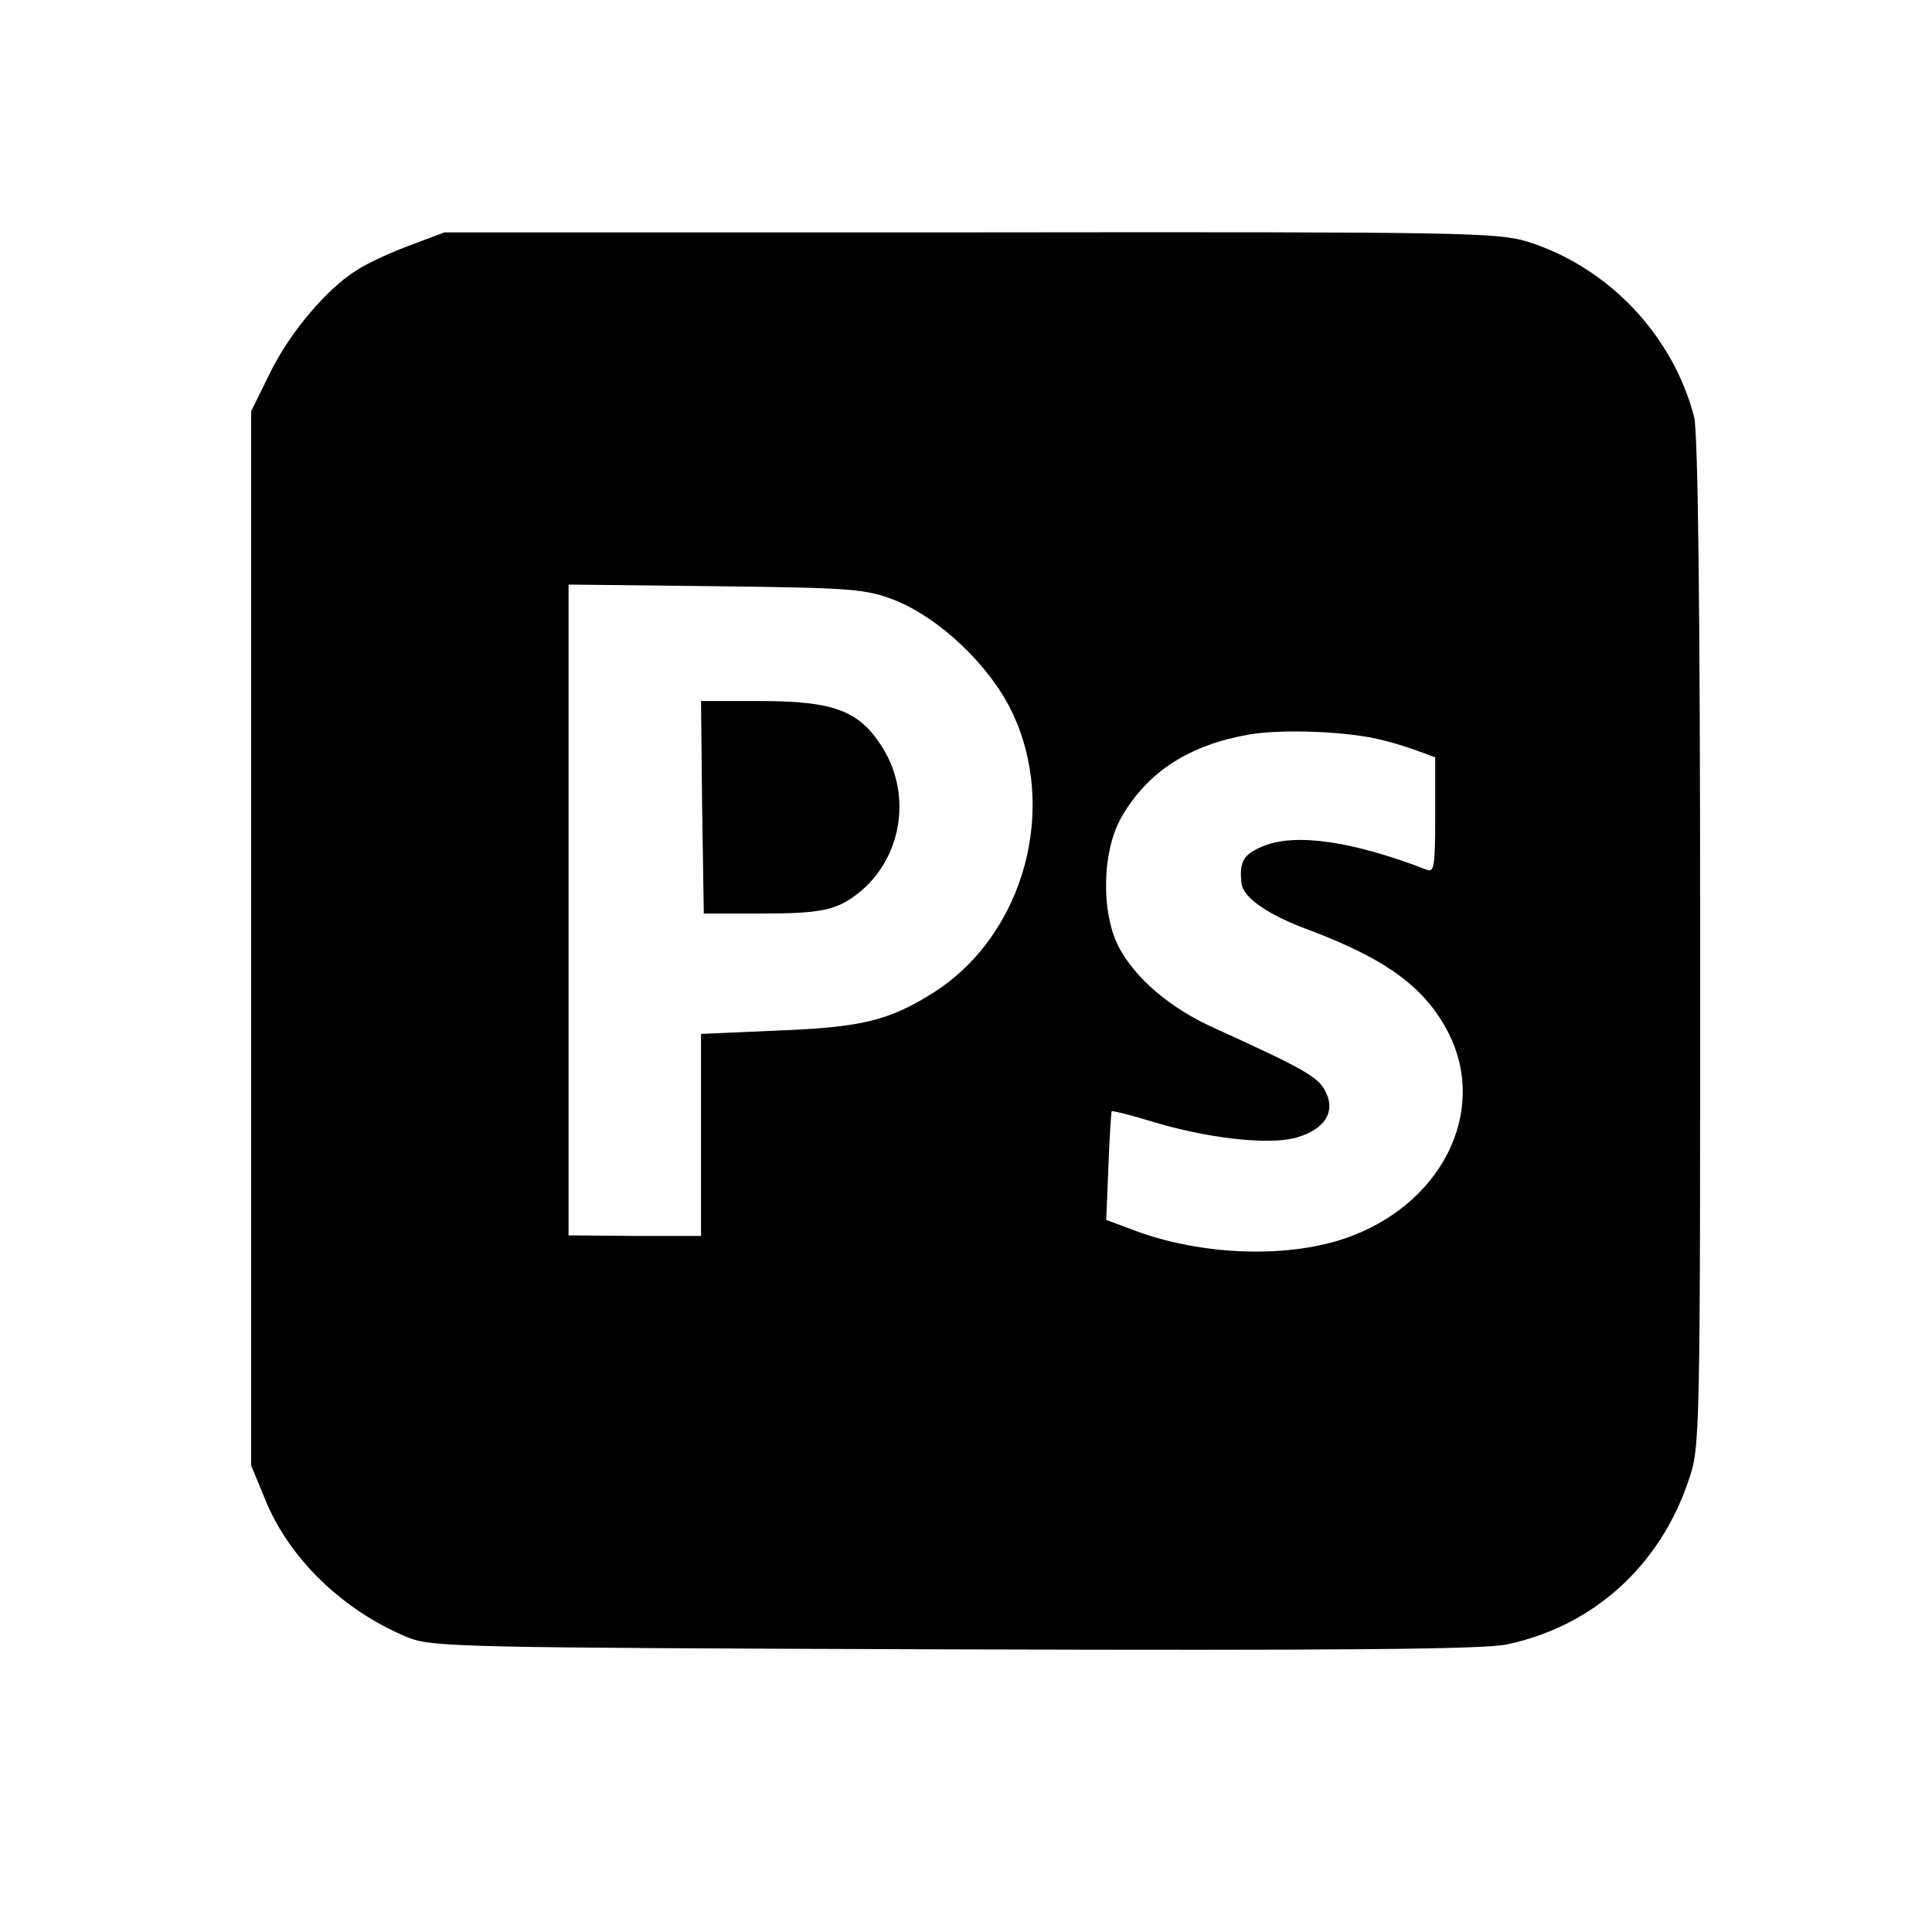
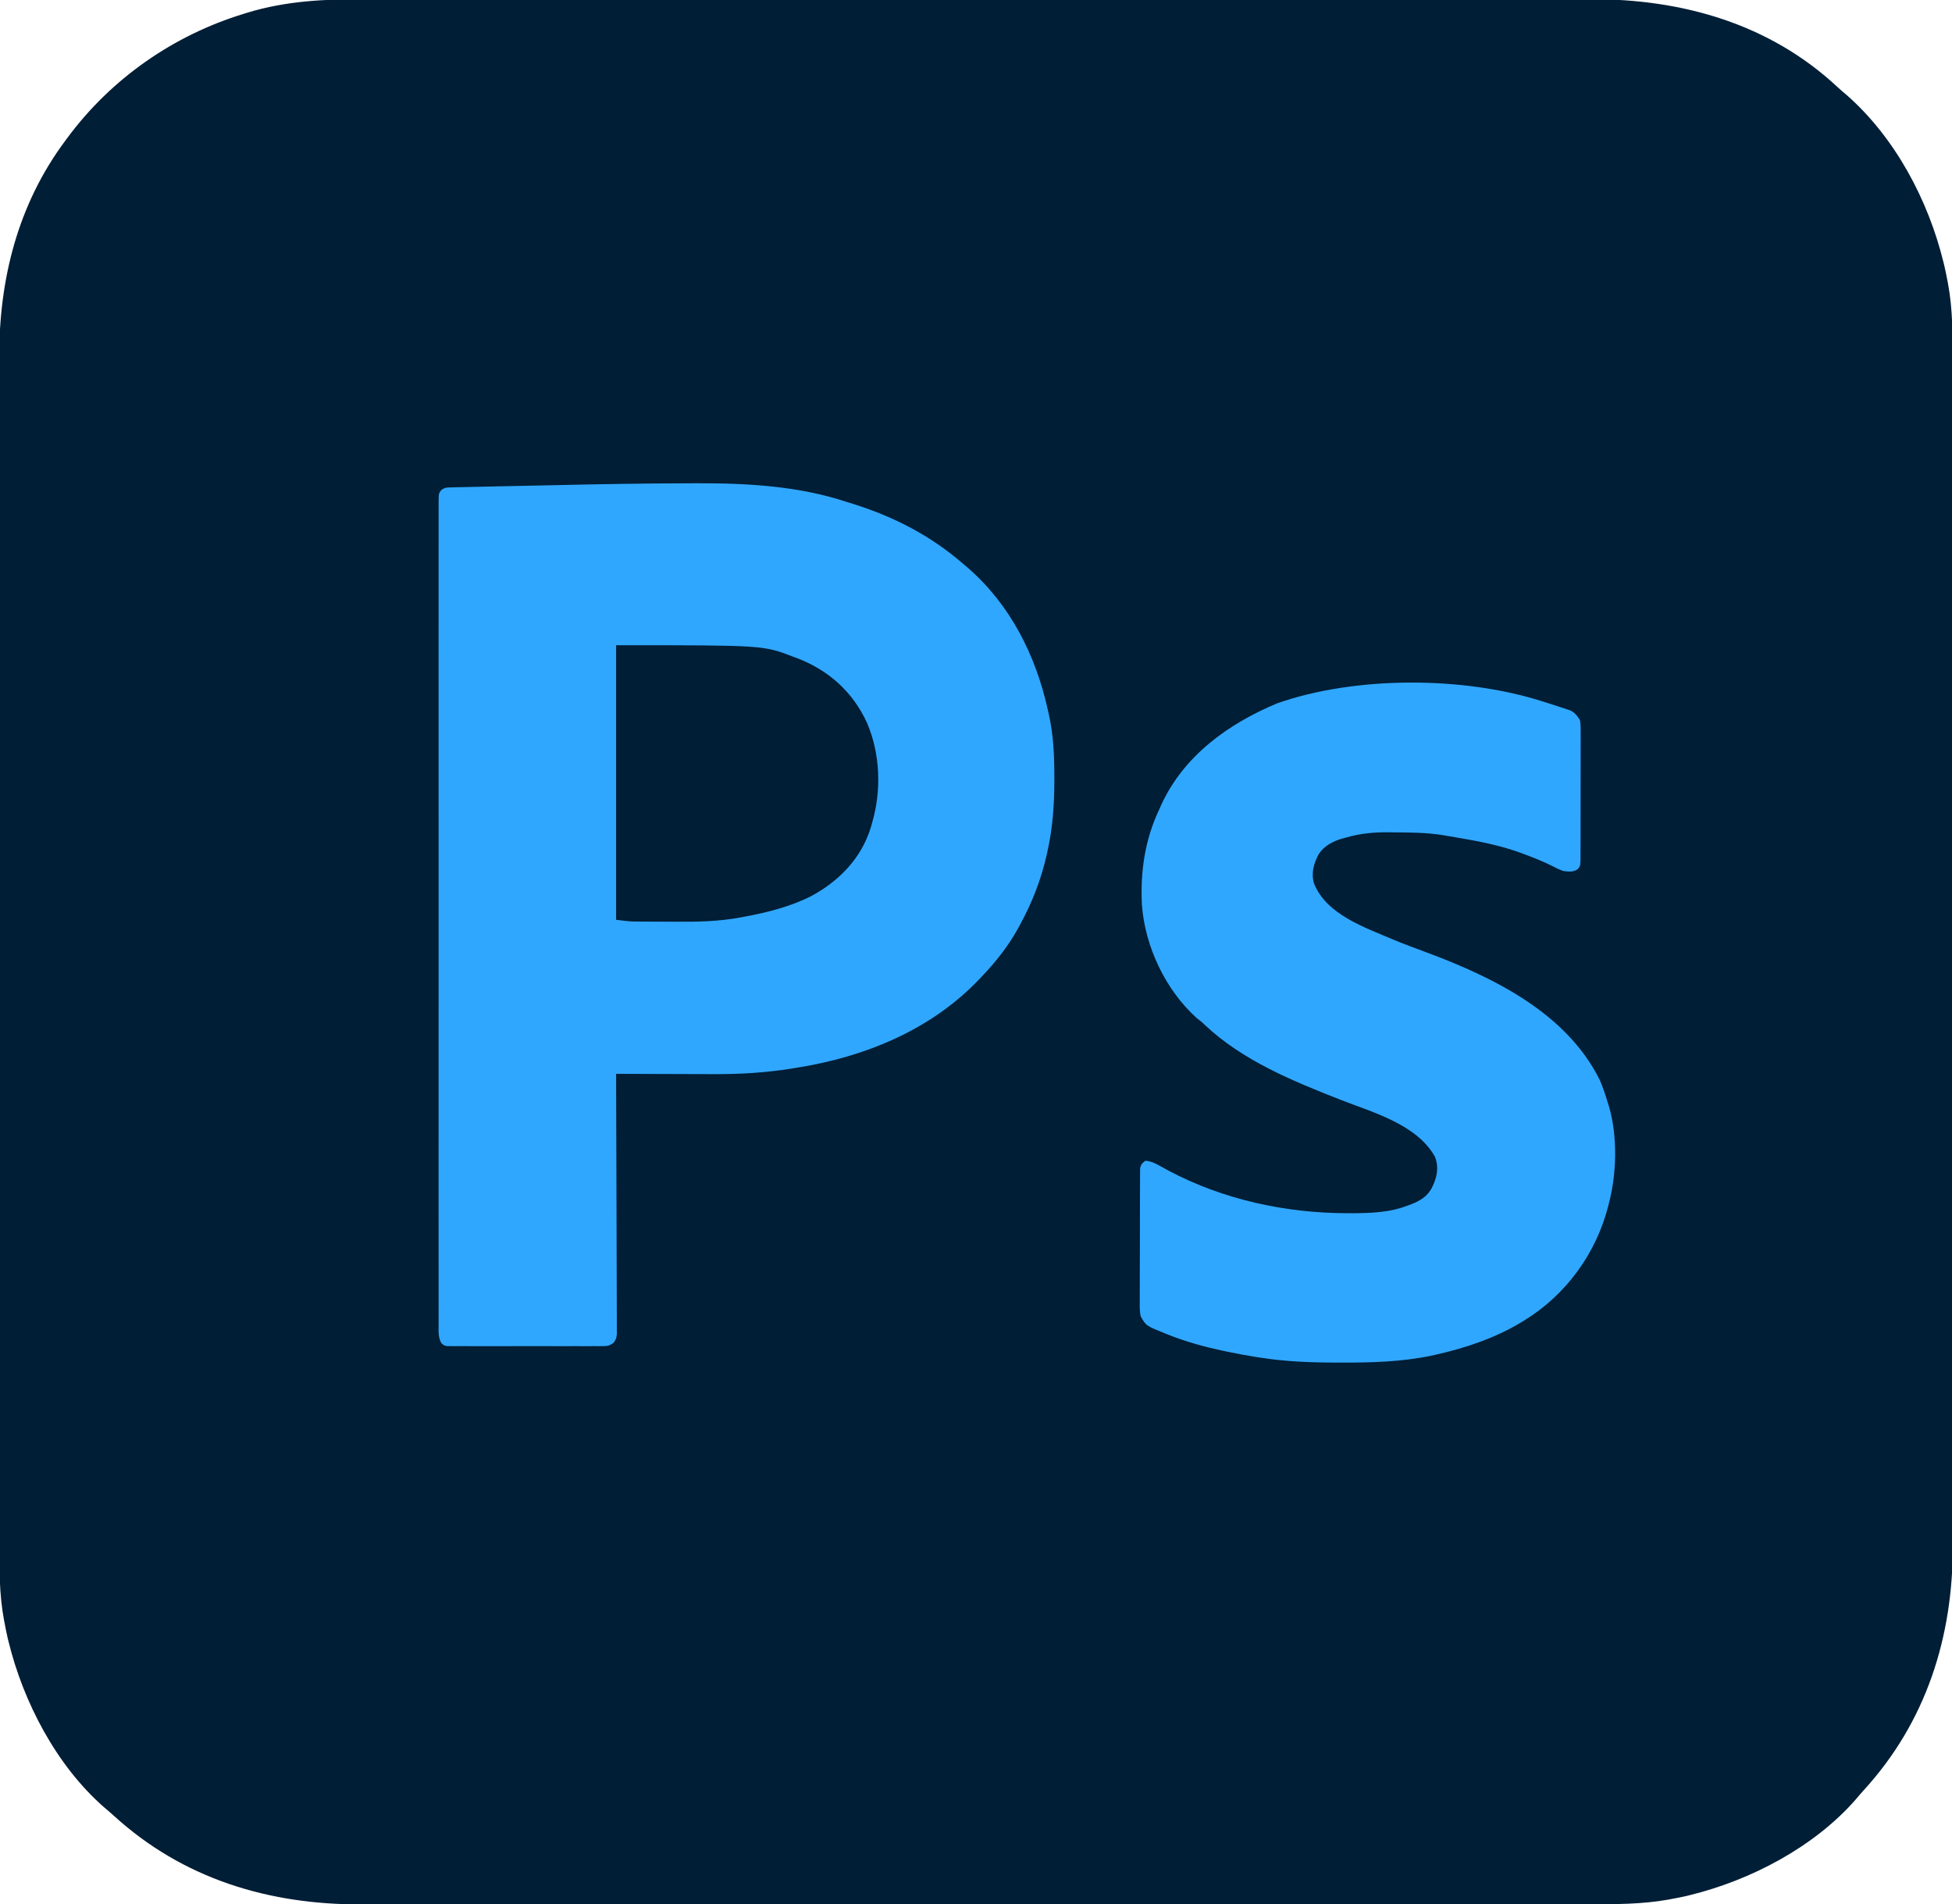
- <svg xmlns="http://www.w3.org/2000/svg" version="1.0" width="350pt" height="350pt" viewBox="0 0 350 350" preserveAspectRatio="xMidYMid meet">
-   <g transform="translate(0,350) scale(0.1,-0.1)" fill="#000000" stroke="none">
-     <path d="M744 3056 c-33 -12 -77 -32 -97 -45 -54 -33 -123 -114 -159 -189 l-33 -67 0 -955 0 -955 24 -58 c43 -109 141 -204 259 -253 45 -18 85 -19 992 -22 700 -2 959 0 1000 9 156 33 277 142 329 297 21 60 21 77 21 974 0 611 -4 926 -11 953 -39 149 -156 271 -301 317 -56 17 -113 18 -1011 17 l-952 0 -61 -23z m879 -644 c80 -33 168 -116 209 -199 86 -176 24 -405 -139 -510 -82 -52 -131 -64 -285 -70 l-138 -6 0 -183 0 -183 -120 0 -120 1 0 589 0 590 268 -3 c252 -3 270 -5 325 -26z m882 -253 c22 -5 52 -15 68 -21 l27 -10 0 -105 c0 -96 -2 -105 -17 -98 -135 52 -237 66 -295 42 -36 -15 -43 -28 -39 -67 3 -26 47 -57 123 -85 141 -53 211 -105 253 -188 71 -143 -15 -312 -190 -371 -107 -36 -260 -30 -380 15 l-51 19 4 97 c2 54 5 99 6 100 1 1 31 -6 67 -17 103 -32 216 -45 267 -31 53 15 73 48 52 86 -13 25 -45 42 -201 113 -78 35 -142 89 -172 146 -33 63 -31 176 6 238 47 80 121 128 228 147 61 11 184 6 244 -10z" />
-     <path d="M1272 2038 l3 -193 100 0 c117 0 142 6 185 41 76 65 92 179 36 264 -41 63 -87 80 -219 80 l-107 0 2 -192z" />
-   </g>
+ <svg xmlns="http://www.w3.org/2000/svg" version="1.1" width="1280" height="1248">
+   <path d="M0 0 C4.437 0.01 8.873 -0.003 13.31 -0.013 C21.059 -0.027 28.807 -0.027 36.556 -0.017 C48.079 -0.002 59.602 -0.009 71.126 -0.022 C91.714 -0.043 112.302 -0.041 132.89 -0.029 C150.908 -0.019 168.926 -0.017 186.943 -0.021 C188.74 -0.022 188.74 -0.022 190.572 -0.022 C195.434 -0.024 200.296 -0.025 205.158 -0.026 C250.719 -0.038 296.28 -0.027 341.84 -0.006 C382.272 0.013 422.704 0.012 463.136 -0.008 C508.616 -0.029 554.096 -0.038 599.576 -0.025 C604.429 -0.024 609.282 -0.023 614.135 -0.021 C615.329 -0.021 616.524 -0.021 617.755 -0.02 C635.757 -0.016 653.758 -0.021 671.76 -0.031 C692.239 -0.043 712.718 -0.04 733.197 -0.018 C744.642 -0.006 756.088 -0.006 767.533 -0.021 C775.196 -0.03 782.859 -0.024 790.522 -0.007 C794.876 0.003 799.23 0.006 803.584 -0.008 C863.402 -0.193 920.776 15.941 965.391 57.518 C967.349 59.338 969.362 61.051 971.414 62.764 C1003.151 90.622 1024.87 131.516 1034.852 172.076 C1035.082 173.007 1035.313 173.939 1035.55 174.898 C1036.29 178.092 1036.921 181.294 1037.539 184.514 C1037.728 185.486 1037.728 185.486 1037.921 186.478 C1041.068 203.315 1040.971 220.146 1040.931 237.199 C1040.924 241.482 1040.935 245.764 1040.943 250.047 C1040.955 257.534 1040.957 265.021 1040.95 272.508 C1040.941 283.642 1040.949 294.776 1040.961 305.911 C1040.98 325.803 1040.983 345.695 1040.978 365.588 C1040.973 382.999 1040.974 400.411 1040.979 417.822 C1040.98 420.161 1040.981 422.5 1040.982 424.839 C1040.983 428.363 1040.984 431.888 1040.985 435.413 C1040.996 468.167 1041.001 500.922 1040.993 533.676 C1040.992 535.527 1040.992 535.527 1040.992 537.415 C1040.989 547.433 1040.987 557.452 1040.984 567.47 C1040.974 606.538 1040.982 645.606 1041.006 684.674 C1041.032 728.607 1041.044 772.539 1041.037 816.472 C1041.037 821.16 1041.036 825.848 1041.035 830.536 C1041.035 831.69 1041.035 832.845 1041.035 834.034 C1041.033 851.427 1041.04 868.82 1041.054 886.213 C1041.069 906.003 1041.069 925.793 1041.052 945.583 C1041.042 956.644 1041.043 967.706 1041.061 978.767 C1041.071 986.173 1041.067 993.578 1041.051 1000.984 C1041.043 1005.192 1041.04 1009.4 1041.056 1013.608 C1041.261 1073.61 1023.659 1129.338 982.68 1174.151 C980.81 1176.214 979.016 1178.319 977.227 1180.451 C949.93 1211.541 908.565 1233.117 868.914 1242.889 C867.999 1243.116 867.084 1243.342 866.141 1243.576 C862.952 1244.307 859.756 1244.918 856.539 1245.514 C855.866 1245.639 855.193 1245.764 854.499 1245.893 C836.957 1249.015 819.435 1248.946 801.689 1248.905 C797.254 1248.899 792.818 1248.909 788.382 1248.918 C780.627 1248.93 772.873 1248.931 765.118 1248.925 C753.586 1248.916 742.053 1248.924 730.521 1248.936 C709.918 1248.955 689.314 1248.958 668.711 1248.952 C650.677 1248.948 632.643 1248.948 614.609 1248.954 C612.187 1248.955 609.764 1248.956 607.342 1248.957 C603.691 1248.958 600.04 1248.959 596.389 1248.96 C562.463 1248.971 528.538 1248.975 494.612 1248.968 C493.334 1248.967 492.056 1248.967 490.739 1248.967 C480.363 1248.964 469.987 1248.962 459.611 1248.959 C419.146 1248.949 378.682 1248.957 338.217 1248.98 C292.713 1249.007 247.209 1249.019 201.705 1249.012 C196.85 1249.012 191.994 1249.011 187.138 1249.01 C185.943 1249.01 184.747 1249.01 183.515 1249.01 C165.501 1249.007 147.486 1249.015 129.471 1249.028 C108.974 1249.043 88.476 1249.044 67.979 1249.026 C56.522 1249.017 45.066 1249.018 33.609 1249.036 C25.939 1249.046 18.268 1249.042 10.598 1249.026 C6.239 1249.018 1.881 1249.015 -2.477 1249.03 C-63.282 1249.231 -119.558 1232.299 -165.098 1190.654 C-167.161 1188.785 -169.266 1186.991 -171.398 1185.201 C-202.498 1157.896 -224.101 1116.502 -233.836 1076.826 C-234.176 1075.441 -234.176 1075.441 -234.523 1074.028 C-235.246 1070.868 -235.859 1067.699 -236.461 1064.514 C-236.586 1063.868 -236.711 1063.222 -236.84 1062.556 C-239.985 1045.715 -239.893 1028.885 -239.853 1011.828 C-239.846 1007.546 -239.857 1003.264 -239.865 998.981 C-239.877 991.494 -239.879 984.007 -239.872 976.52 C-239.863 965.386 -239.871 954.251 -239.883 943.117 C-239.902 923.225 -239.905 903.332 -239.9 883.44 C-239.895 866.029 -239.896 848.617 -239.901 831.205 C-239.902 828.867 -239.903 826.528 -239.904 824.189 C-239.905 820.664 -239.906 817.14 -239.907 813.615 C-239.918 780.86 -239.923 748.106 -239.915 715.351 C-239.914 714.118 -239.914 712.884 -239.914 711.613 C-239.911 701.594 -239.909 691.576 -239.906 681.558 C-239.896 642.49 -239.904 603.422 -239.928 564.354 C-239.954 520.421 -239.966 476.488 -239.959 432.556 C-239.959 427.868 -239.958 423.18 -239.957 418.491 C-239.957 417.337 -239.957 416.183 -239.957 414.994 C-239.954 397.601 -239.962 380.208 -239.976 362.815 C-239.991 343.025 -239.991 323.235 -239.974 303.445 C-239.964 292.383 -239.965 281.322 -239.983 270.261 C-239.993 262.855 -239.989 255.45 -239.973 248.044 C-239.965 243.836 -239.962 239.628 -239.978 235.42 C-240.154 183.775 -227.839 134.446 -196.461 92.514 C-196.03 91.929 -195.599 91.344 -195.155 90.741 C-166.436 51.964 -125.584 23.558 -79.461 9.514 C-78.339 9.165 -78.339 9.165 -77.194 8.809 C-51.823 1.06 -26.287 -0.088 0 0 Z " fill="#001E36" transform="translate(239.461,-0.5138702)" />
+   <path d="M0 0 C1.192 -0.003 2.384 -0.006 3.613 -0.009 C36.169 -0.068 69.71 1.827 100.84 12.156 C102.437 12.654 104.035 13.15 105.633 13.645 C132.572 22.134 156.489 34.57 177.84 53.156 C179.255 54.361 179.255 54.361 180.699 55.59 C208.306 79.639 225.001 112.787 232.84 148.156 C233.134 149.403 233.134 149.403 233.434 150.675 C236.632 164.592 237.211 178.315 237.215 192.531 C237.217 193.37 237.219 194.209 237.221 195.074 C237.217 210.733 236.089 226.22 232.652 241.531 C232.439 242.49 232.225 243.45 232.005 244.438 C228.333 260.244 222.615 274.937 214.84 289.156 C214.264 290.224 213.687 291.291 213.094 292.391 C206.734 303.729 198.786 313.758 189.84 323.156 C189.306 323.722 188.773 324.289 188.223 324.872 C156.498 358.342 112.968 376.14 67.902 383.219 C66.94 383.379 65.978 383.54 64.986 383.705 C47.836 386.441 30.76 387.457 13.414 387.352 C11.561 387.348 9.707 387.345 7.854 387.343 C3.056 387.335 -1.743 387.316 -6.541 387.294 C-11.47 387.273 -16.398 387.264 -21.326 387.254 C-30.938 387.233 -40.549 387.199 -50.16 387.156 C-50.156 388.049 -50.153 388.942 -50.149 389.862 C-50.061 411.578 -49.994 433.294 -49.953 455.009 C-49.932 465.511 -49.904 476.012 -49.858 486.514 C-49.819 495.665 -49.793 504.817 -49.784 513.968 C-49.779 518.815 -49.766 523.662 -49.737 528.509 C-49.71 533.07 -49.702 537.63 -49.708 542.19 C-49.707 543.865 -49.699 545.541 -49.683 547.216 C-49.663 549.501 -49.668 551.785 -49.679 554.07 C-49.675 555.349 -49.672 556.628 -49.668 557.947 C-50.16 561.156 -50.16 561.156 -51.903 563.567 C-54.463 565.369 -55.662 565.658 -58.759 565.664 C-59.677 565.675 -60.596 565.687 -61.542 565.698 C-63.042 565.686 -63.042 565.686 -64.573 565.674 C-66.161 565.684 -66.161 565.684 -67.781 565.695 C-71.284 565.713 -74.786 565.701 -78.289 565.688 C-80.72 565.69 -83.151 565.694 -85.582 565.699 C-90.677 565.705 -95.772 565.696 -100.867 565.678 C-107.407 565.655 -113.946 565.668 -120.486 565.692 C-125.505 565.706 -130.524 565.702 -135.543 565.692 C-137.955 565.689 -140.367 565.692 -142.779 565.701 C-146.145 565.712 -149.511 565.696 -152.877 565.674 C-153.879 565.682 -154.882 565.69 -155.914 565.698 C-156.83 565.687 -157.745 565.676 -158.688 565.664 C-159.484 565.663 -160.28 565.661 -161.1 565.66 C-163.16 565.156 -163.16 565.156 -164.765 563.697 C-166.868 559.867 -166.572 556.308 -166.538 552.005 C-166.542 551.064 -166.546 550.123 -166.551 549.154 C-166.562 545.978 -166.551 542.802 -166.541 539.625 C-166.545 537.335 -166.549 535.044 -166.555 532.754 C-166.568 526.441 -166.562 520.128 -166.552 513.815 C-166.545 507.711 -166.554 501.608 -166.562 495.505 C-166.578 482.248 -166.576 468.991 -166.568 455.734 C-166.56 444.134 -166.558 432.533 -166.562 420.933 C-166.562 419.779 -166.562 419.779 -166.562 418.603 C-166.563 415.483 -166.564 412.363 -166.565 409.242 C-166.574 379.958 -166.566 350.673 -166.55 321.388 C-166.536 295.354 -166.537 269.319 -166.551 243.284 C-166.567 214.053 -166.574 184.821 -166.564 155.589 C-166.563 152.475 -166.563 149.36 -166.562 146.246 C-166.561 145.096 -166.561 145.096 -166.561 143.922 C-166.557 132.327 -166.561 120.731 -166.569 109.135 C-166.578 95.955 -166.576 82.775 -166.559 69.594 C-166.551 62.864 -166.548 56.134 -166.558 49.403 C-166.567 43.251 -166.562 37.098 -166.546 30.945 C-166.543 28.711 -166.545 26.477 -166.552 24.243 C-166.561 21.222 -166.552 18.202 -166.538 15.182 C-166.545 14.3 -166.552 13.419 -166.559 12.511 C-166.503 6.583 -166.503 6.583 -164.777 4.437 C-162.554 2.676 -161.035 2.743 -158.216 2.682 C-157.194 2.652 -156.171 2.623 -155.118 2.593 C-153.995 2.575 -152.872 2.558 -151.715 2.54 C-150.53 2.511 -149.345 2.481 -148.124 2.45 C-144.854 2.371 -141.584 2.306 -138.313 2.246 C-134.831 2.18 -131.35 2.098 -127.869 2.018 C-121.963 1.885 -116.057 1.763 -110.151 1.648 C-104.214 1.533 -98.277 1.409 -92.34 1.273 C-61.561 0.571 -30.788 0.035 0 0 Z " fill="#30A7FE" transform="translate(454.1602,316.8438)" />
+   <path d="M0 0 C0.822 0.257 1.644 0.514 2.49 0.778 C5.231 1.642 7.96 2.534 10.688 3.438 C11.55 3.714 12.413 3.99 13.302 4.275 C14.114 4.554 14.926 4.833 15.762 5.121 C16.483 5.363 17.205 5.604 17.948 5.853 C20.911 7.509 22.174 9.111 24 12 C24.58 15.112 24.537 18.174 24.502 21.333 C24.51 22.731 24.51 22.731 24.518 24.158 C24.531 27.233 24.514 30.307 24.496 33.383 C24.496 35.521 24.498 37.659 24.501 39.797 C24.502 44.274 24.489 48.751 24.467 53.228 C24.438 58.973 24.441 64.717 24.454 70.462 C24.461 74.875 24.453 79.288 24.44 83.701 C24.436 85.819 24.436 87.938 24.439 90.057 C24.442 93.014 24.426 95.97 24.404 98.926 C24.411 100.245 24.411 100.245 24.418 101.59 C24.344 107.539 24.344 107.539 22.712 109.725 C19.778 111.911 16.459 111.48 13 111 C9.711 109.75 9.711 109.75 6.375 108 C0 104.811 -6.49 102.186 -13.188 99.75 C-14.077 99.421 -14.967 99.093 -15.883 98.754 C-31.111 93.274 -47.095 90.707 -63 88 C-63.801 87.861 -64.603 87.723 -65.429 87.58 C-76.478 85.757 -87.642 85.773 -98.812 85.688 C-99.565 85.678 -100.317 85.668 -101.092 85.658 C-110.826 85.551 -119.564 86.306 -129 89 C-129.868 89.233 -130.737 89.466 -131.631 89.707 C-137.909 91.451 -143.706 94.499 -147.352 100.062 C-150.531 106.283 -152.351 112.33 -150.352 119.242 C-142.037 139.779 -117.016 147.983 -98.107 156.118 C-91.086 159.057 -83.923 161.649 -76.788 164.298 C-32.749 180.706 15.202 204.063 37 248 C38.999 252.59 40.575 257.203 42 262 C42.393 263.24 42.786 264.48 43.191 265.758 C48.739 285.142 48.123 309.629 43 329 C42.839 329.636 42.678 330.273 42.512 330.929 C34.467 362.105 14.632 389.257 -13 406 C-13.916 406.561 -13.916 406.561 -14.85 407.133 C-31.61 417.179 -50.981 423.759 -70 428 C-71.205 428.273 -72.411 428.547 -73.652 428.828 C-93.234 432.884 -113.256 433.382 -133.188 433.312 C-134.252 433.311 -135.317 433.31 -136.414 433.308 C-153.131 433.266 -169.465 432.626 -186 430 C-187.451 429.775 -187.451 429.775 -188.932 429.546 C-195.324 428.531 -201.667 427.337 -208 426 C-208.893 425.812 -209.786 425.624 -210.706 425.43 C-222.803 422.827 -234.498 419.58 -246 415 C-246.63 414.751 -247.259 414.502 -247.908 414.246 C-260.524 409.155 -260.524 409.155 -264 403 C-264.703 399.752 -264.664 396.592 -264.615 393.279 C-264.621 392.317 -264.626 391.355 -264.632 390.364 C-264.644 387.197 -264.62 384.031 -264.594 380.863 C-264.592 378.659 -264.592 376.456 -264.594 374.252 C-264.592 369.639 -264.574 365.027 -264.542 360.415 C-264.502 354.496 -264.498 348.578 -264.505 342.66 C-264.509 338.112 -264.496 333.565 -264.479 329.017 C-264.472 326.834 -264.469 324.651 -264.47 322.468 C-264.468 319.423 -264.447 316.378 -264.42 313.333 C-264.423 312.428 -264.426 311.522 -264.429 310.589 C-264.412 309.347 -264.412 309.347 -264.394 308.079 C-264.389 307 -264.389 307 -264.383 305.899 C-263.885 303.431 -262.984 302.508 -261 301 C-257.297 301.251 -254.526 302.61 -251.324 304.406 C-250.427 304.898 -249.53 305.39 -248.606 305.897 C-247.643 306.426 -246.68 306.955 -245.688 307.5 C-210.009 326.452 -168.882 335.315 -128.625 335.375 C-127.846 335.377 -127.068 335.379 -126.266 335.382 C-113.458 335.378 -100.543 334.992 -88.5 330.188 C-87.85 329.952 -87.201 329.717 -86.531 329.475 C-80.538 327.173 -75.378 323.919 -72.688 317.875 C-72.382 317.212 -72.076 316.55 -71.762 315.867 C-69.393 310.061 -68.682 304.346 -71.023 298.402 C-82.937 277.109 -111.704 269.341 -133 261 C-164.29 248.714 -197.164 235.352 -221.973 211.906 C-224.104 209.842 -224.104 209.842 -227.062 207.625 C-247.631 189.244 -261.197 160.636 -263.201 133.257 C-264.328 111.772 -261.26 90.528 -252 71 C-251.5 69.86 -251 68.721 -250.484 67.547 C-235.62 35.365 -206.485 14.458 -174.562 1.125 C-123.029 -16.976 -51.904 -16.754 0 0 Z " fill="#30A7FE" transform="translate(1012,460)" />
+   <path d="M0 0 C96.368 0 96.368 0 115.688 7.375 C116.507 7.676 117.326 7.977 118.169 8.287 C139.141 16.196 155.258 30.522 164.571 51.005 C173.182 71.068 174.06 95.061 168 116 C167.71 117.048 167.42 118.096 167.121 119.176 C160.994 139.35 146.67 154.26 128.403 164.235 C114.595 171.369 99.21 175.195 84 178 C83.022 178.189 83.022 178.189 82.024 178.383 C67.676 181.105 53.578 181.404 39.005 181.281 C35.214 181.25 31.424 181.24 27.633 181.234 C25.198 181.225 22.763 181.215 20.328 181.203 C19.207 181.199 18.086 181.195 16.931 181.19 C15.875 181.181 14.819 181.171 13.731 181.161 C12.815 181.154 11.898 181.147 10.953 181.14 C7.287 180.966 3.643 180.455 0 180 C0 120.6 0 61.2 0 0 Z " fill="#001E36" transform="translate(404,423)" />
</svg>
